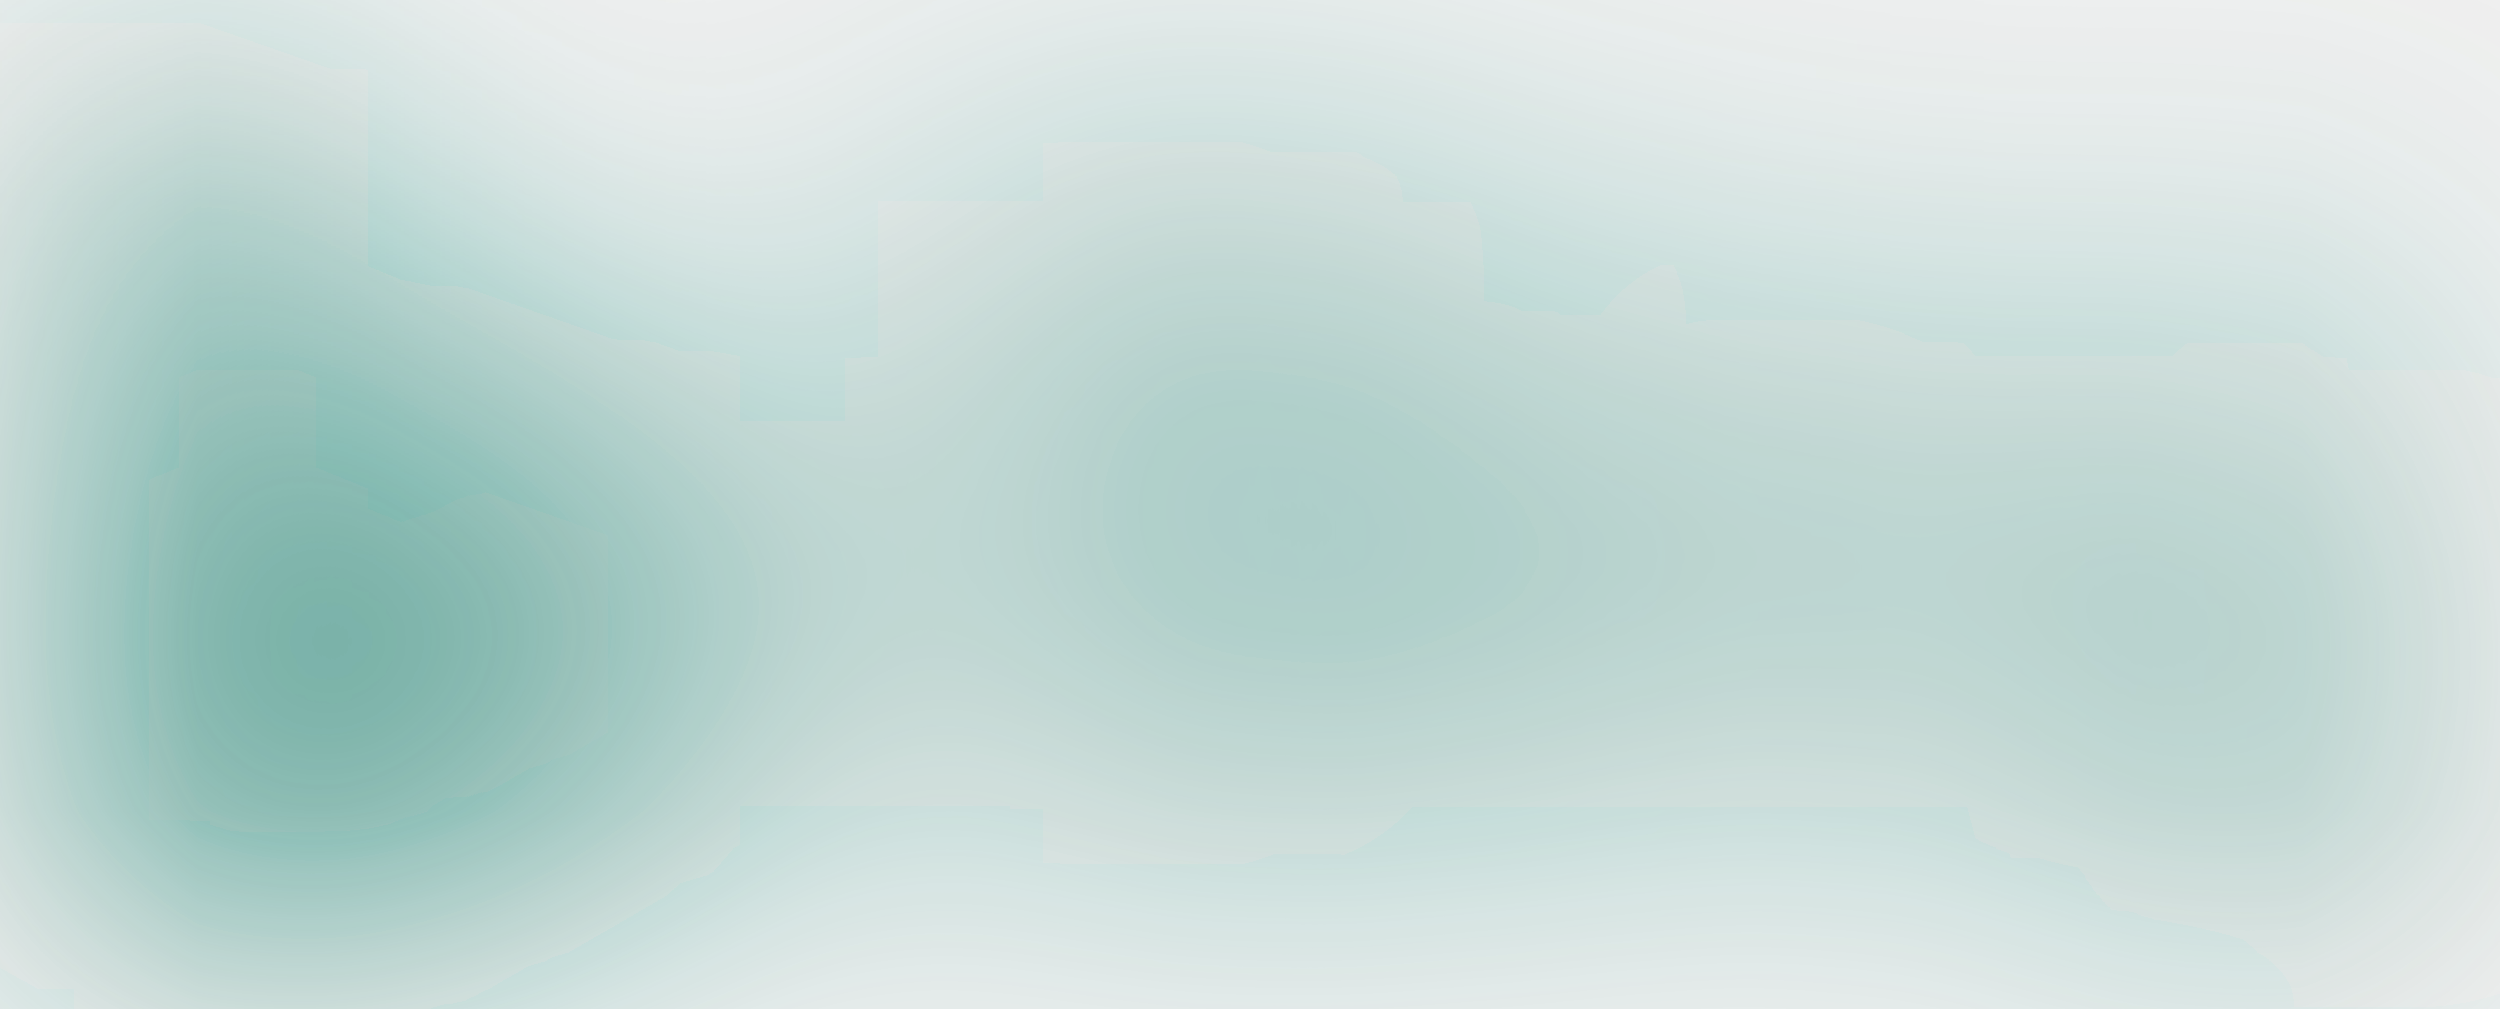
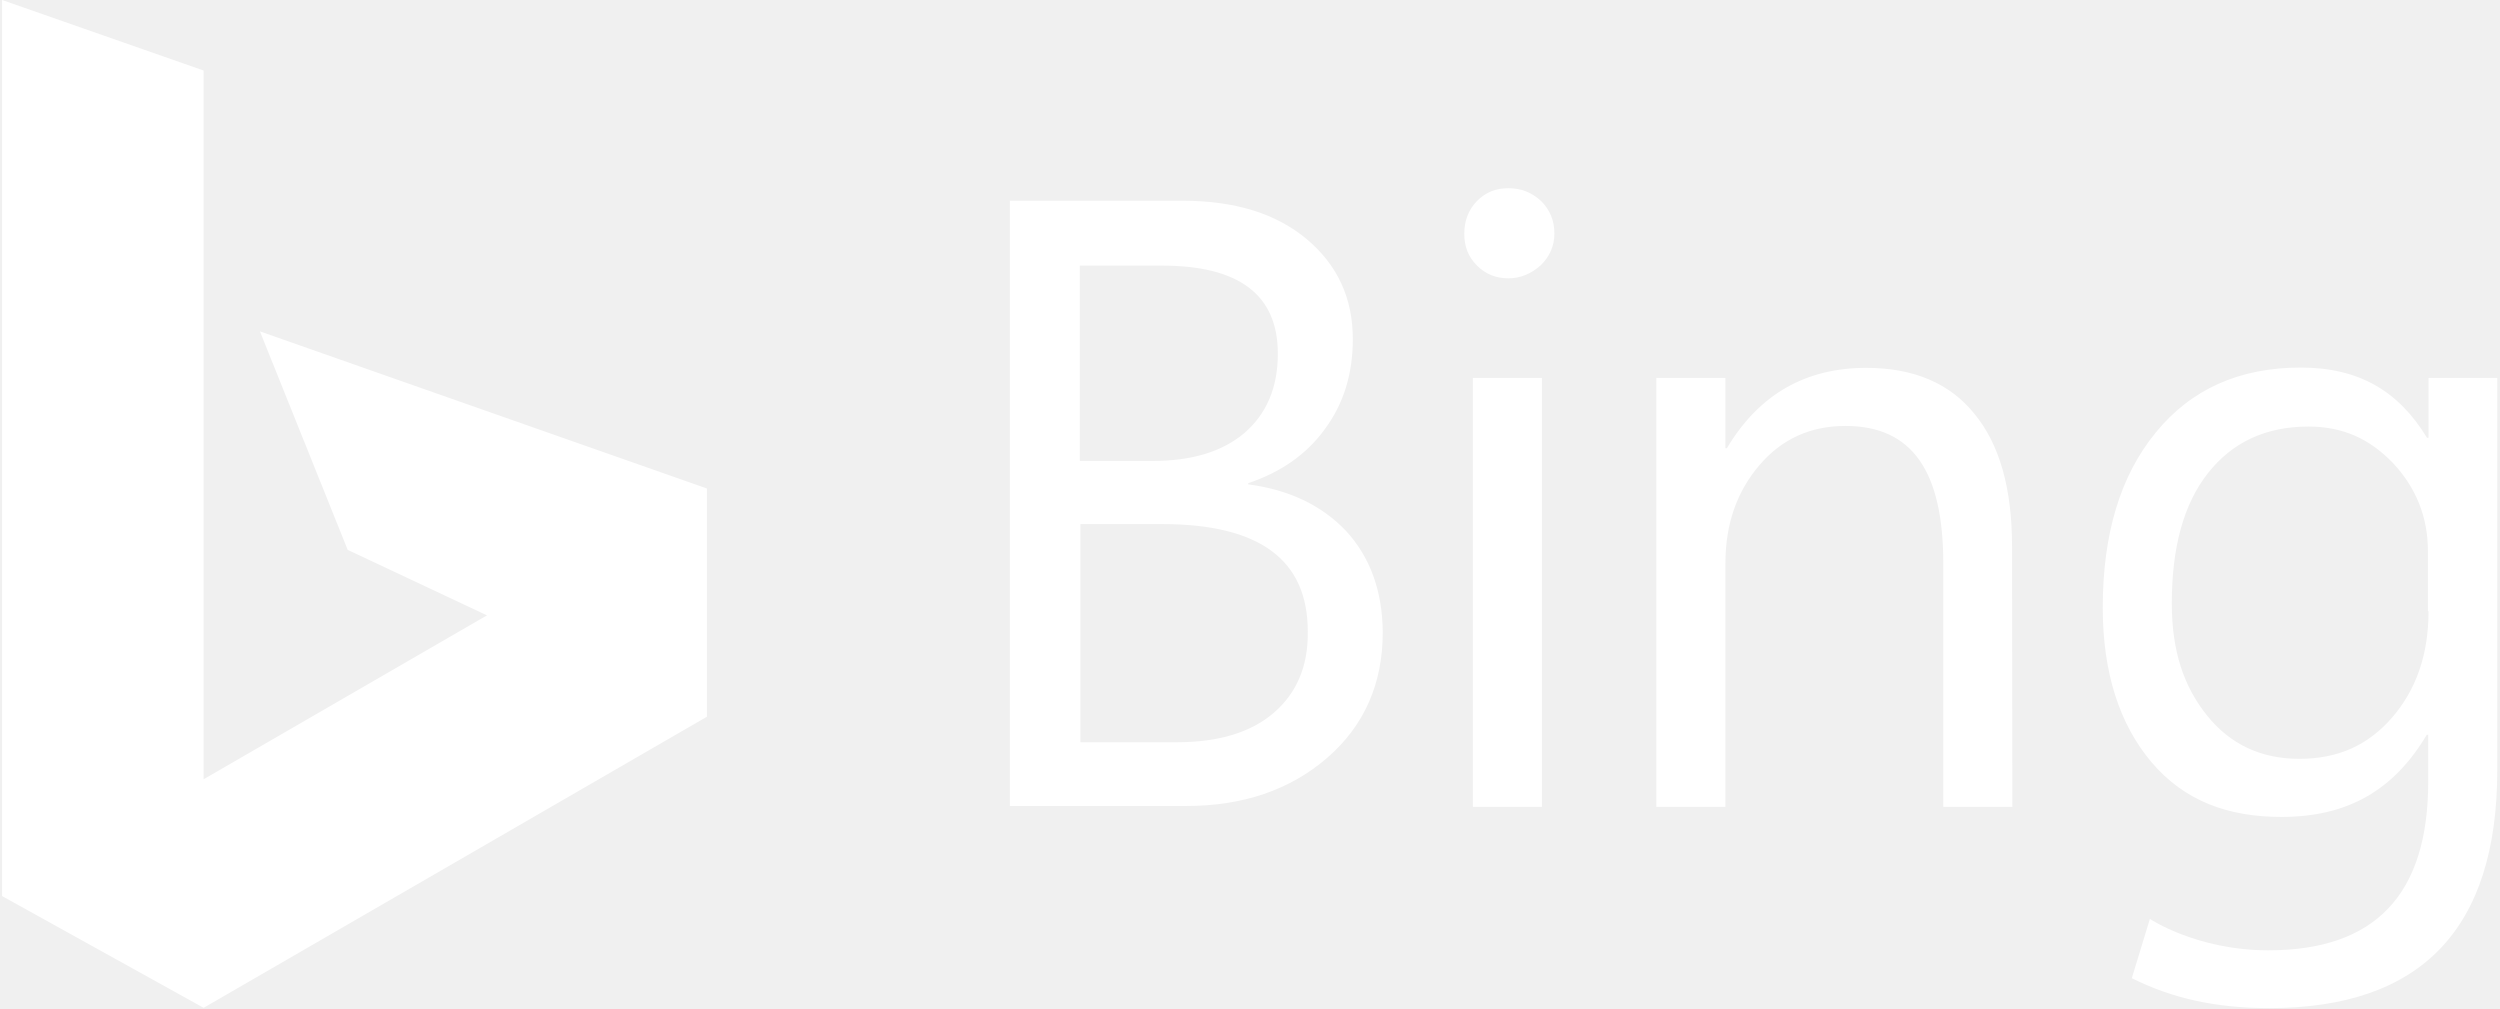
- <svg xmlns="http://www.w3.org/2000/svg" width="119" height="48" viewBox="0 0 119 48" fill="none" filter="blur(10px)">
-   <g clip-path="url(#clip0_81_39)" fill="#1B8473">
+ <svg xmlns="http://www.w3.org/2000/svg" width="119" height="48" viewBox="0 0 119 48" fill="none" class="h-32px uc-svg">
+   <g clip-path="url(#clip0_81_39)" fill="#fff">
    <path d="M.098 0l9.595 3.358v33.735l13.488-7.802-6.631-3.118-4.177-10.399 21.277 7.478v10.864L9.693 47.972l-9.595-5.32V0zM64.07 25.27c-1.171-1.227-2.723-1.96-4.656-2.215V23c1.552-.522 2.78-1.369 3.654-2.582.889-1.2 1.326-2.624 1.326-4.275 0-1.961-.733-3.527-2.187-4.755-1.467-1.228-3.428-1.834-5.94-1.834H48.07v28.811h8.395c2.695 0 4.938-.762 6.702-2.286 1.763-1.524 2.652-3.527 2.652-5.982-.014-1.947-.592-3.57-1.75-4.826zM51.428 12.643h3.88c3.682 0 5.517 1.396 5.517 4.19 0 1.623-.537 2.864-1.595 3.782-1.058.888-2.497 1.326-4.374 1.326H51.4v-9.298h.028zm9.2 21.29c-1.087.932-2.625 1.398-4.615 1.398h-4.585V24.946h3.88c4.642 0 6.942 1.693 6.942 5.108.028 1.65-.536 2.948-1.623 3.88zm11.174-20.685c-.593 0-1.086-.197-1.496-.606-.423-.424-.606-.903-.606-1.524 0-.607.197-1.129.606-1.552.424-.424.903-.607 1.496-.607.607 0 1.1.198 1.552.607.423.423.635.93.635 1.552 0 .592-.226 1.086-.635 1.495-.451.41-.974.635-1.552.635zm-1.693 4.742h3.287v20.417H70.11V17.99zm25.679 20.416H92.5V26.822c0-4.374-1.467-6.547-4.656-6.547-1.65 0-3.02.607-4.092 1.863-1.072 1.255-1.622 2.793-1.622 4.684v11.584h-3.288V17.99h3.288v3.343h.07c1.552-2.596 3.782-3.823 6.632-3.823 2.257 0 3.979.733 5.15 2.187 1.199 1.453 1.791 3.555 1.791 6.307l.015 12.402zm19.809-20.416v2.85h-.071c-1.354-2.23-3.245-3.344-6.01-3.344-2.921 0-5.221 1.03-6.9 3.09-1.693 2.06-2.525 4.84-2.525 8.339 0 3.09.79 5.545 2.328 7.365 1.566 1.834 3.626 2.596 6.18 2.596 3.146 0 5.347-1.27 6.913-3.908h.071v2.229c0 5.376-2.526 8.028-7.605 8.028-3.415 0-5.644-1.495-5.644-1.495l-.86 2.821c1.918.96 3.992 1.425 6.546 1.425 7.238 0 10.85-3.78 10.85-11.33V17.99h-3.273zm0 11.118c0 2.06-.593 3.725-1.735 5.051-1.157 1.327-2.582 1.961-4.417 1.961-1.82 0-3.287-.69-4.388-2.06-1.1-1.368-1.679-3.047-1.679-5.333 0-2.68.565-4.74 1.722-6.208 1.157-1.467 2.751-2.215 4.783-2.215 1.65 0 2.92.592 4.021 1.735 1.1 1.171 1.665 2.582 1.665 4.19v2.85l.028.03z" />
  </g>
  <defs>
    <clipPath id="clip0_81_39">
      <path fill="#fff" transform="translate(.085)" d="M0 0h118.812v48H0z" />
    </clipPath>
  </defs>
</svg>
